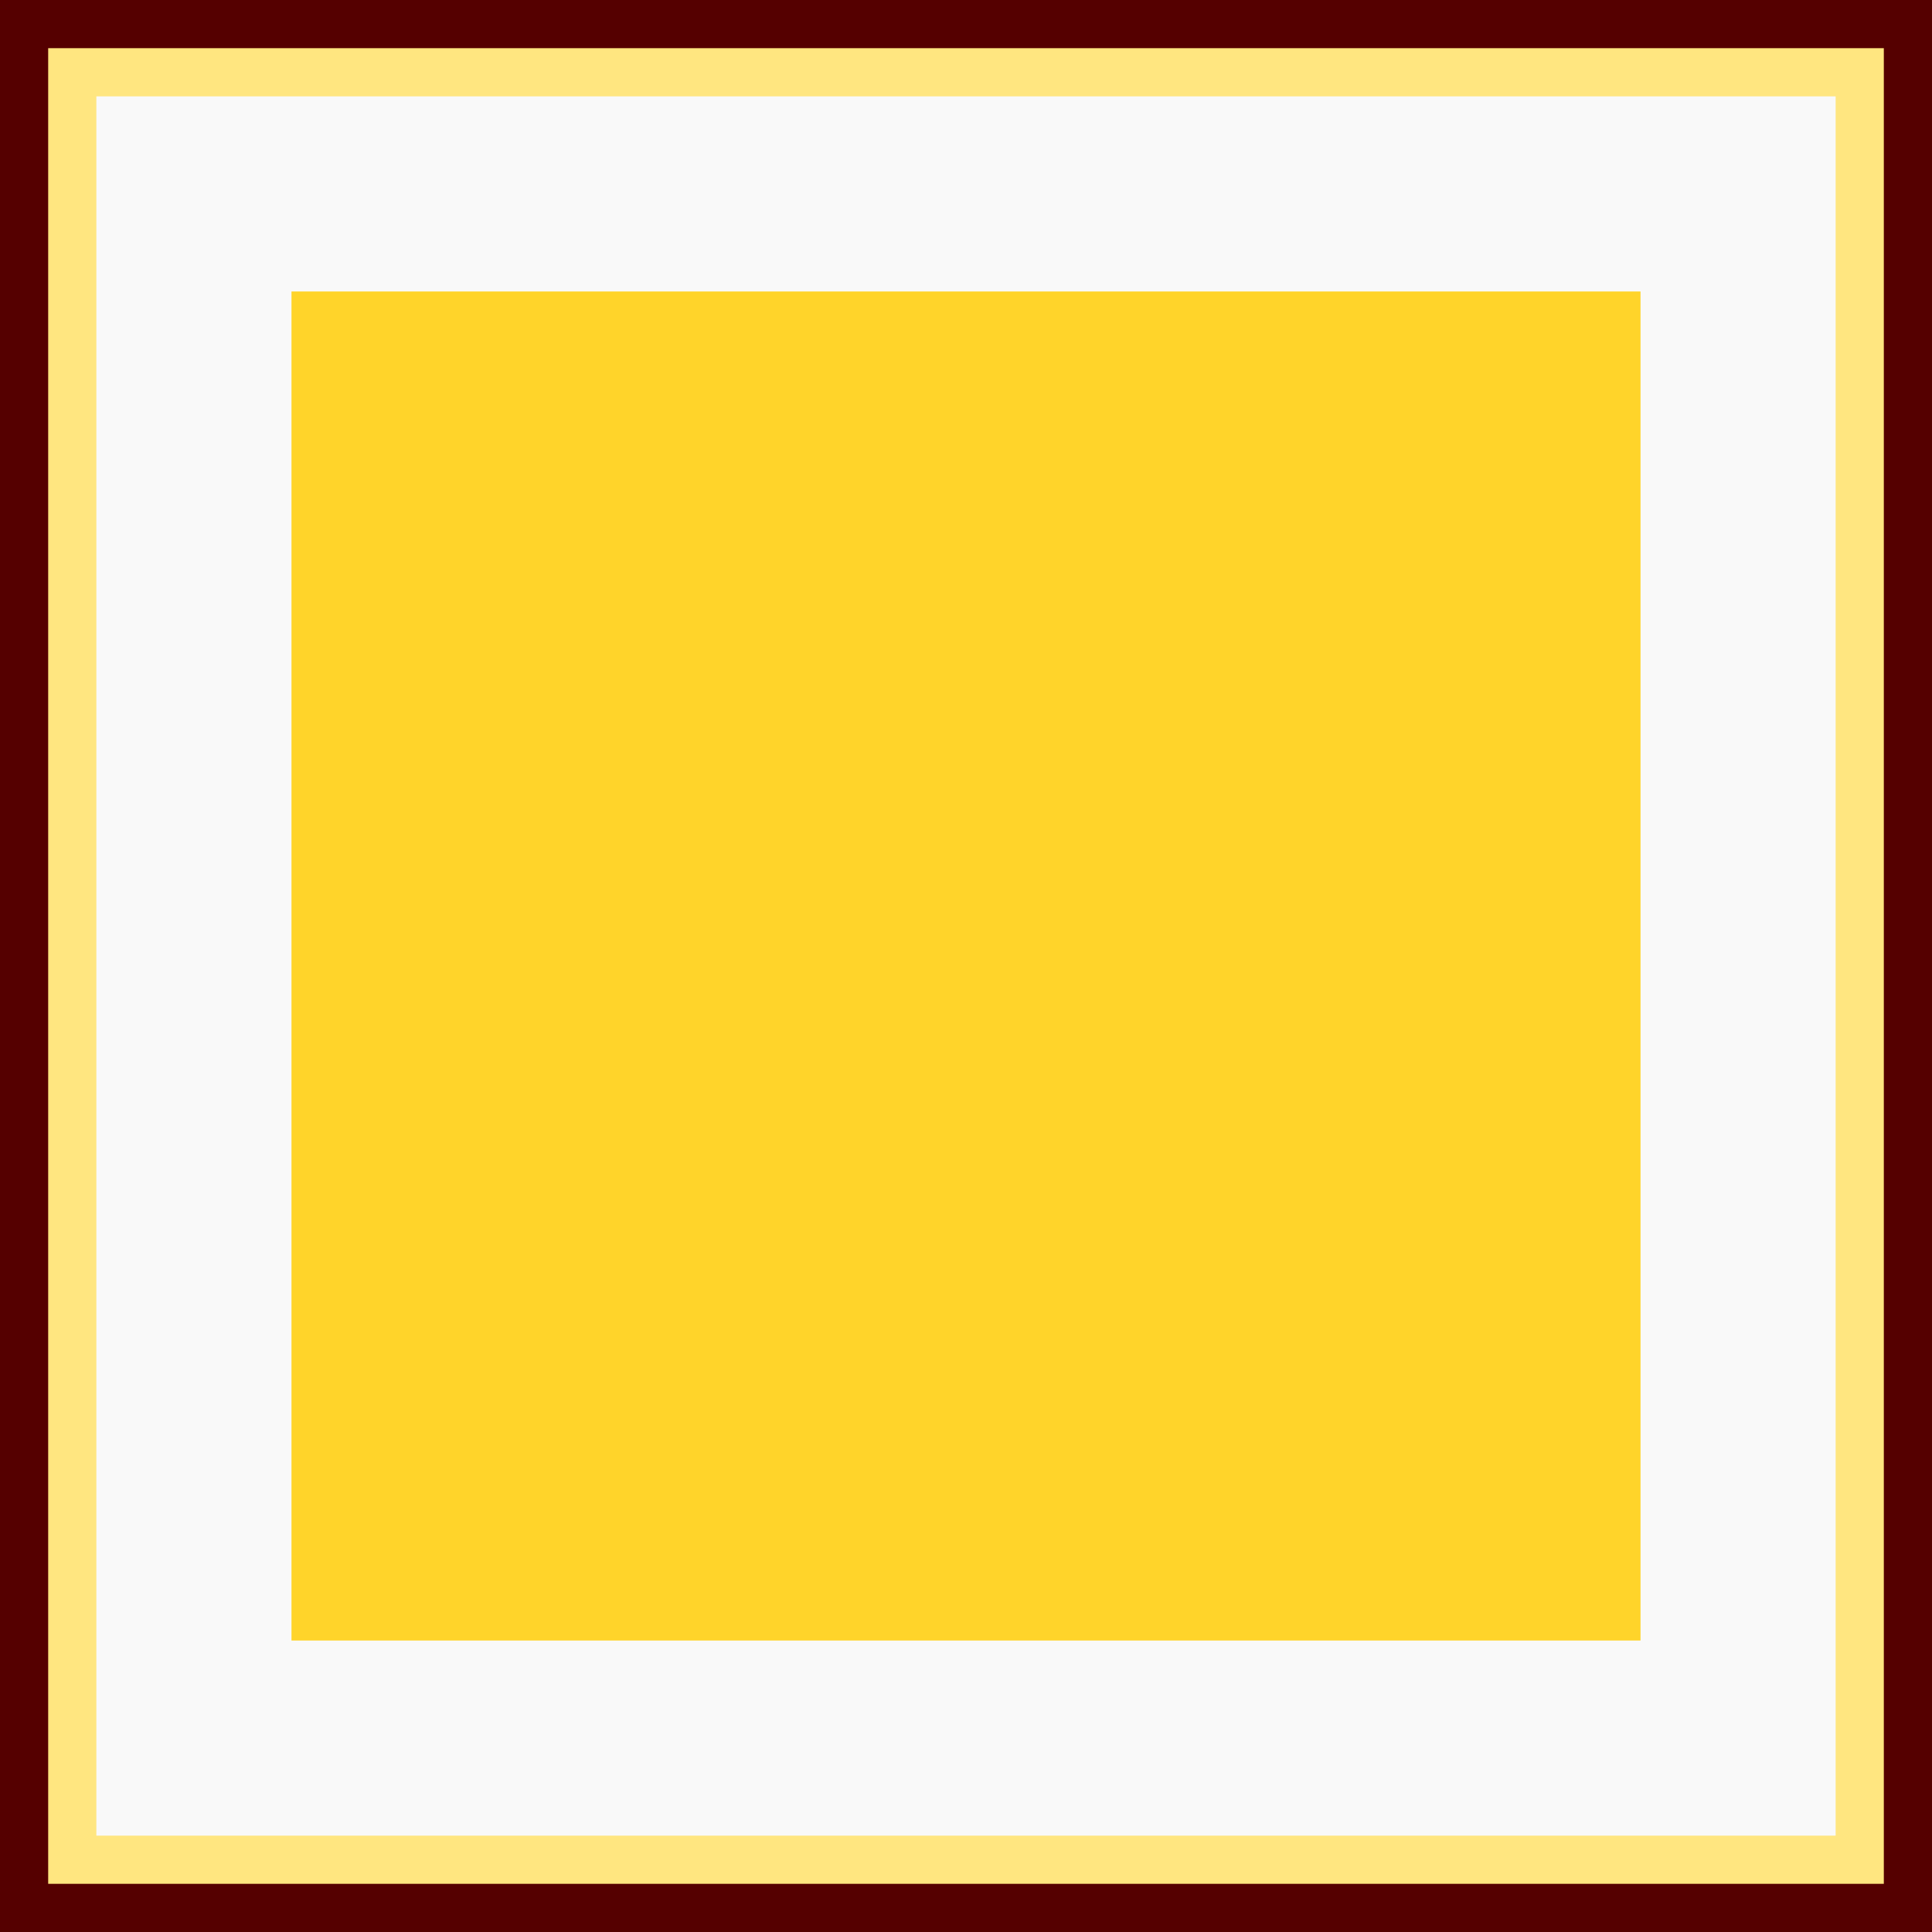
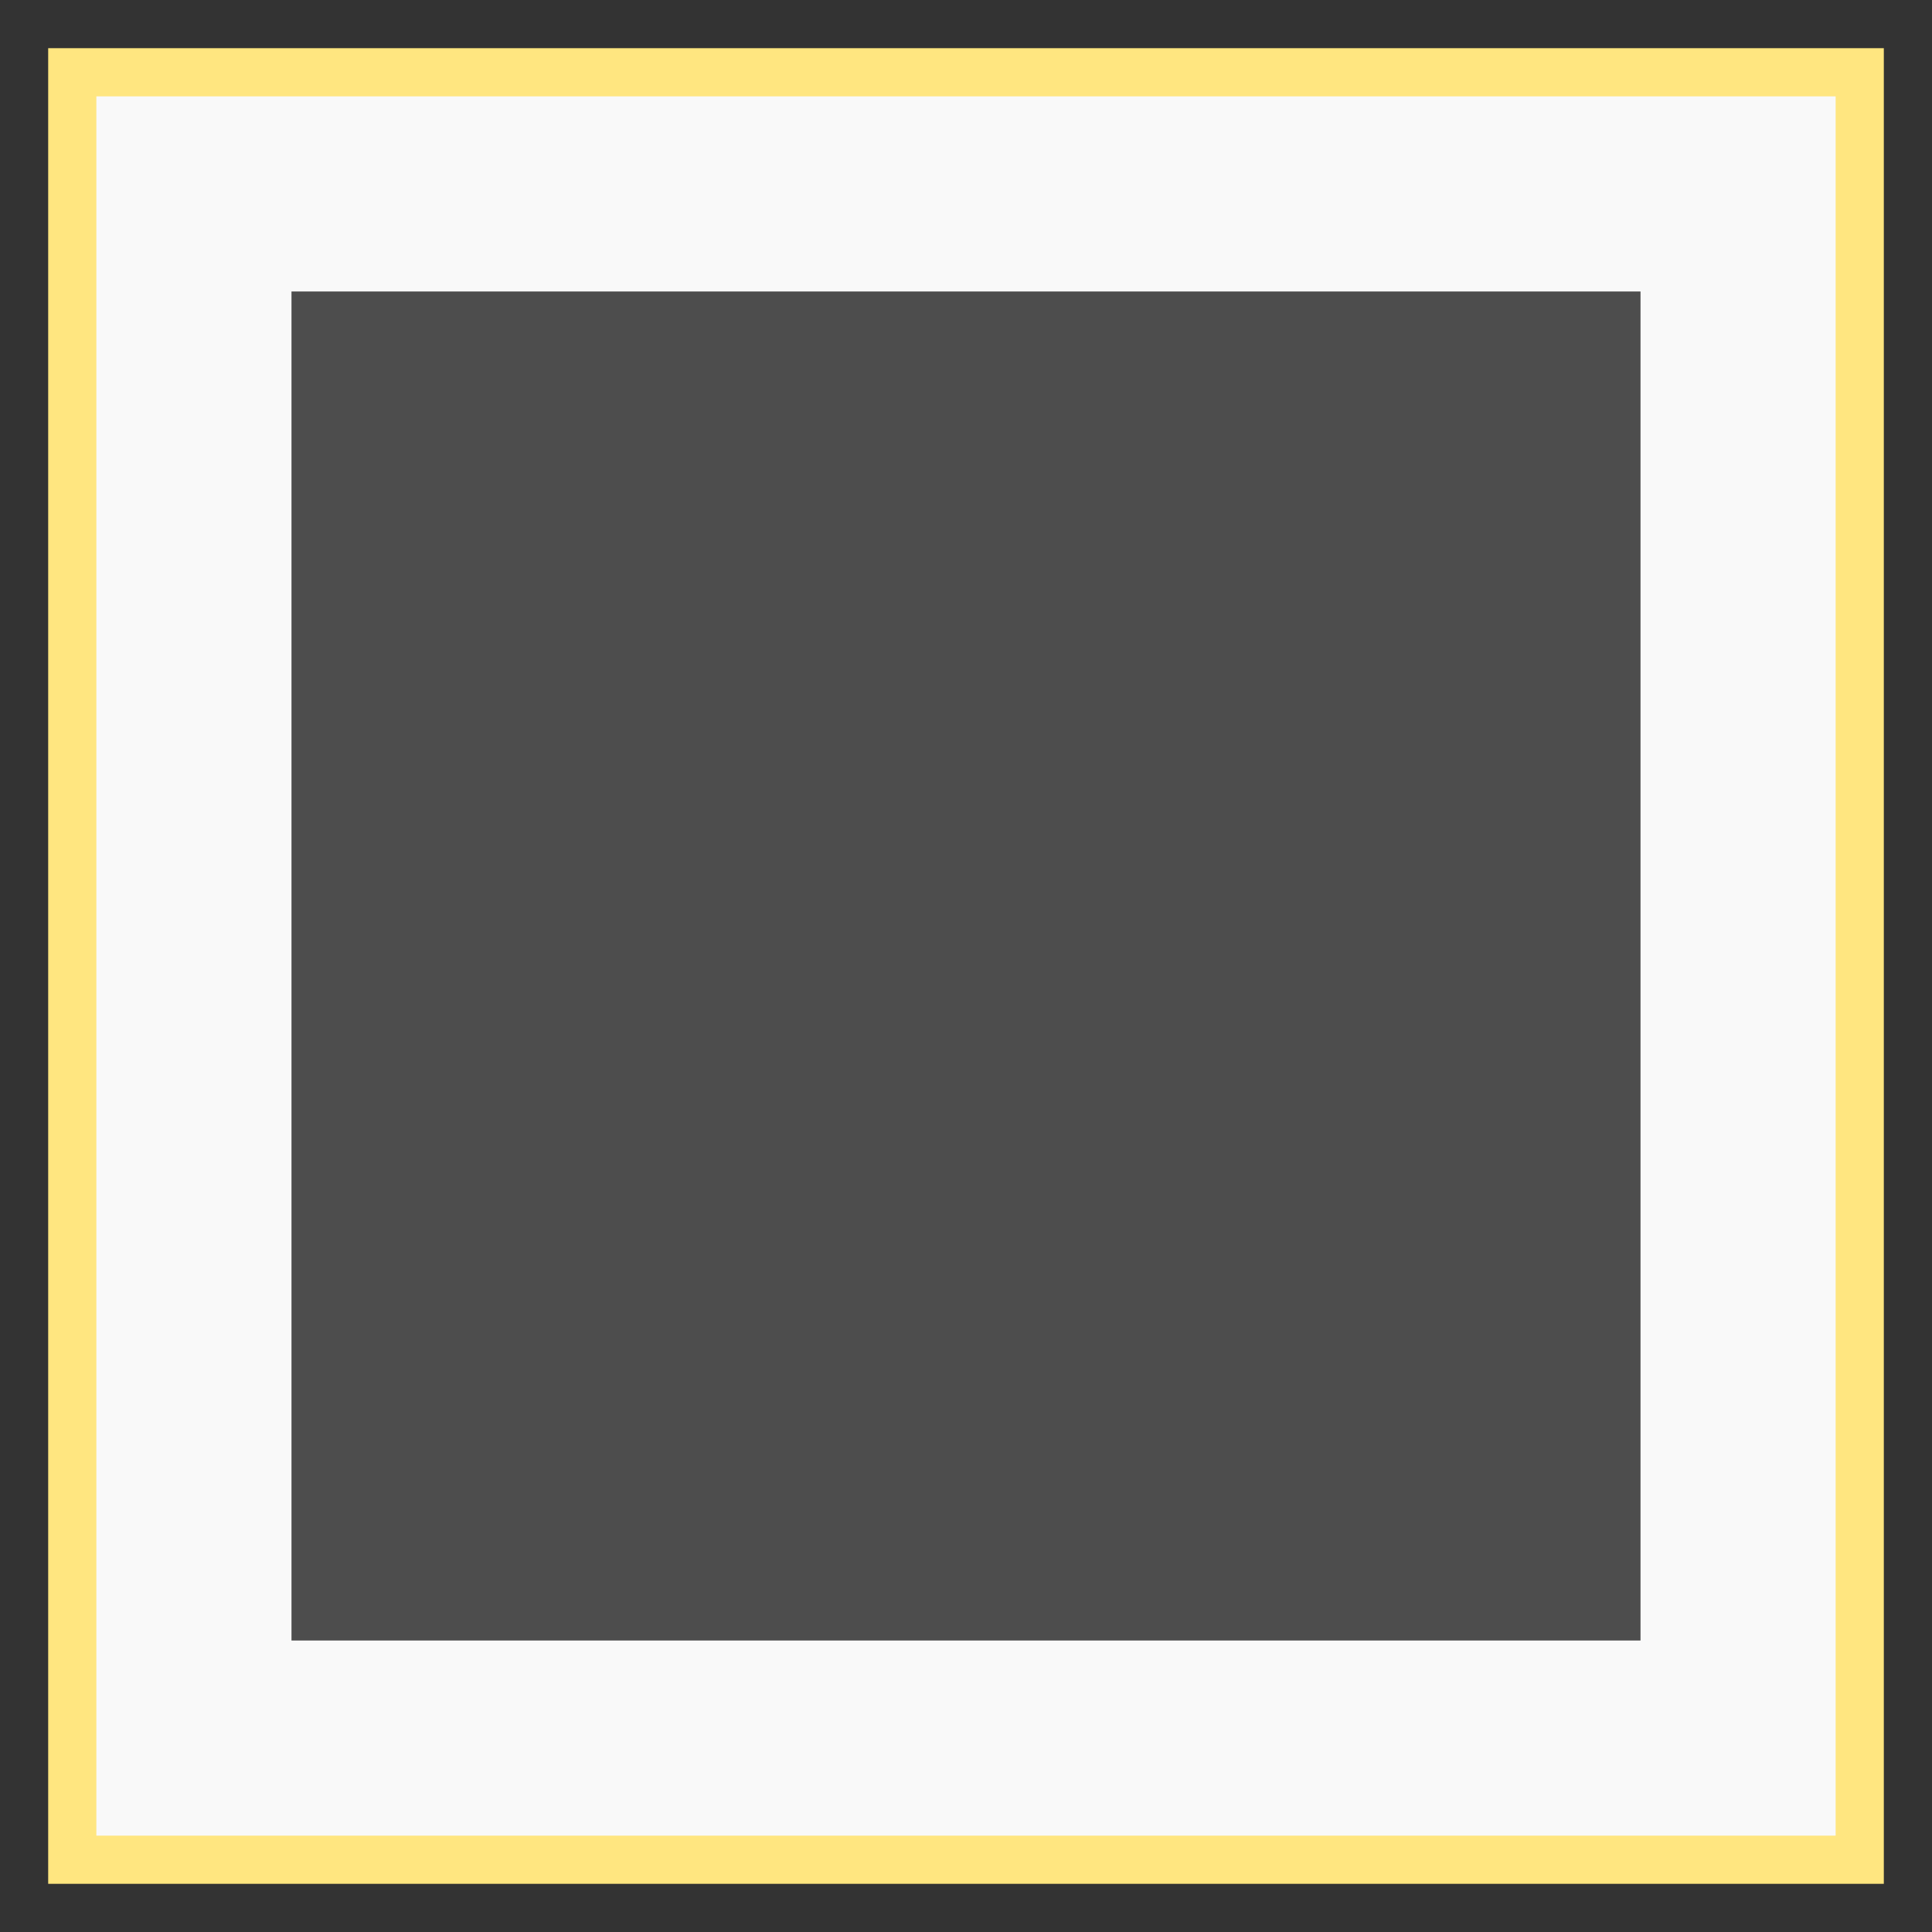
<svg xmlns="http://www.w3.org/2000/svg" width="20.05mm" height="20.05mm" viewBox="0 0 20.05 20.05" version="1.1" id="svg1">
  <defs id="defs1">
    <marker id="Arrow2Sstart" orient="auto" refX="0" refY="0" style="overflow:visible">
      <path d="M 8.72,4.03 -2.21,0.02 8.72,-4 c -1.75,2.37 -1.74,5.62 0,8.03 z" id="Arrow2SstartPath" style="fill:#000000;fill-opacity:1;stroke:none" transform="matrix(0.3,0,0,0.3,-0.69,0)" />
    </marker>
    <marker id="Arrow2Send" orient="auto" refX="0" refY="0" style="overflow:visible">
      <path d="M 8.72,4.03 -2.21,0.02 8.72,-4 c -1.75,2.37 -1.74,5.62 0,8.03 z" id="Arrow2SendPath" style="fill:#000000;fill-opacity:1;stroke:none" transform="matrix(-0.3,0,0,-0.3,0.69,0)" />
    </marker>
  </defs>
  <g id="layer1" style="display:inline">
-     <path id="rect75" style="fill:#550000;stroke:#000000;stroke-width:0" d="M 0,0 H 20.05 V 20.05 H 0 Z" />
+     <path id="rect75" style="fill:#333333;stroke:#000000;stroke-width:0" d="M 0,0 H 20.05 V 20.05 H 0 Z" />
    <path id="rect2" style="fill:#ffe680;stroke:#000000;stroke-width:0" d="M 0.5,0.5 H 19.55 V 19.55 H 0.5 Z" />
    <path id="path1" style="fill:#f9f9f9;stroke:#000000;stroke-width:0" d="M 1,1 H 19.05 V 19.05 H 1 Z" />
-     <path id="rect152" style="fill:#ffd42a;stroke:#000000;stroke-width:0" d="M 3.025,3.025 H 17.025 V 17.025 H 3.025 Z" />
+     <path id="rect152" style="fill:#4d4d4d;stroke:#000000;stroke-width:0" d="M 3.025,3.025 H 17.025 V 17.025 H 3.025 Z" />
  </g>
  <g id="printing-marks" style="display:inline" />
</svg>
